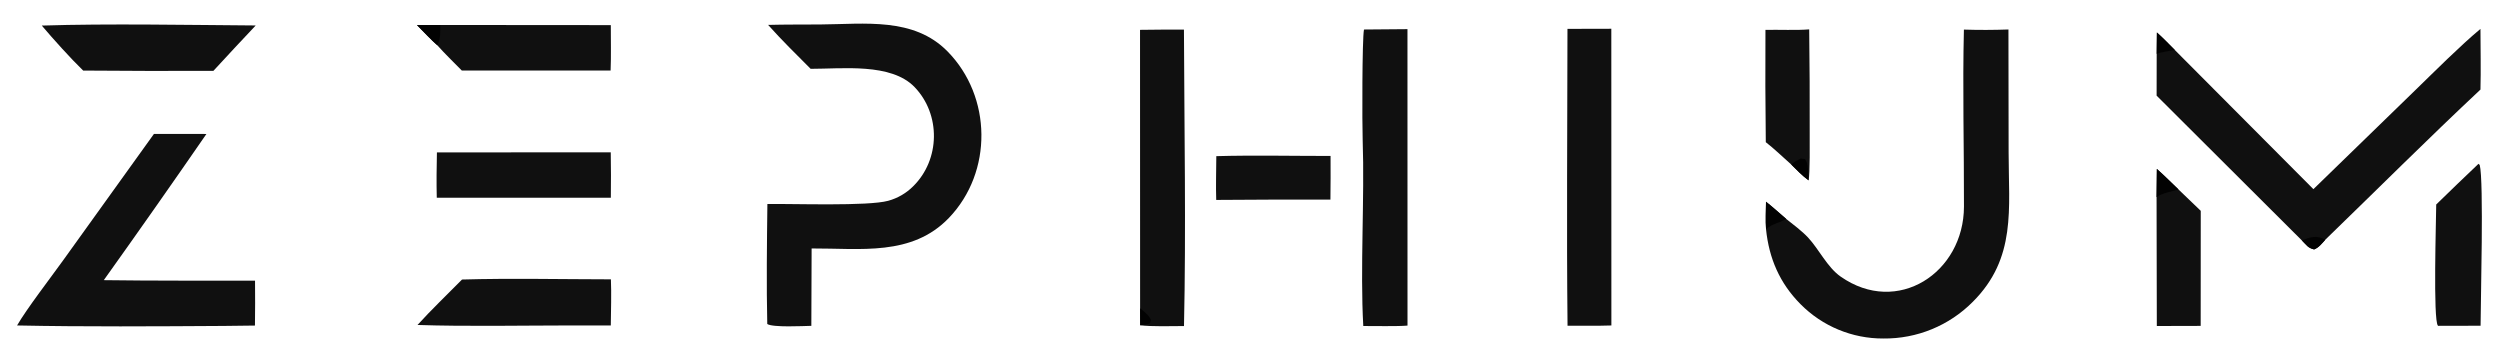
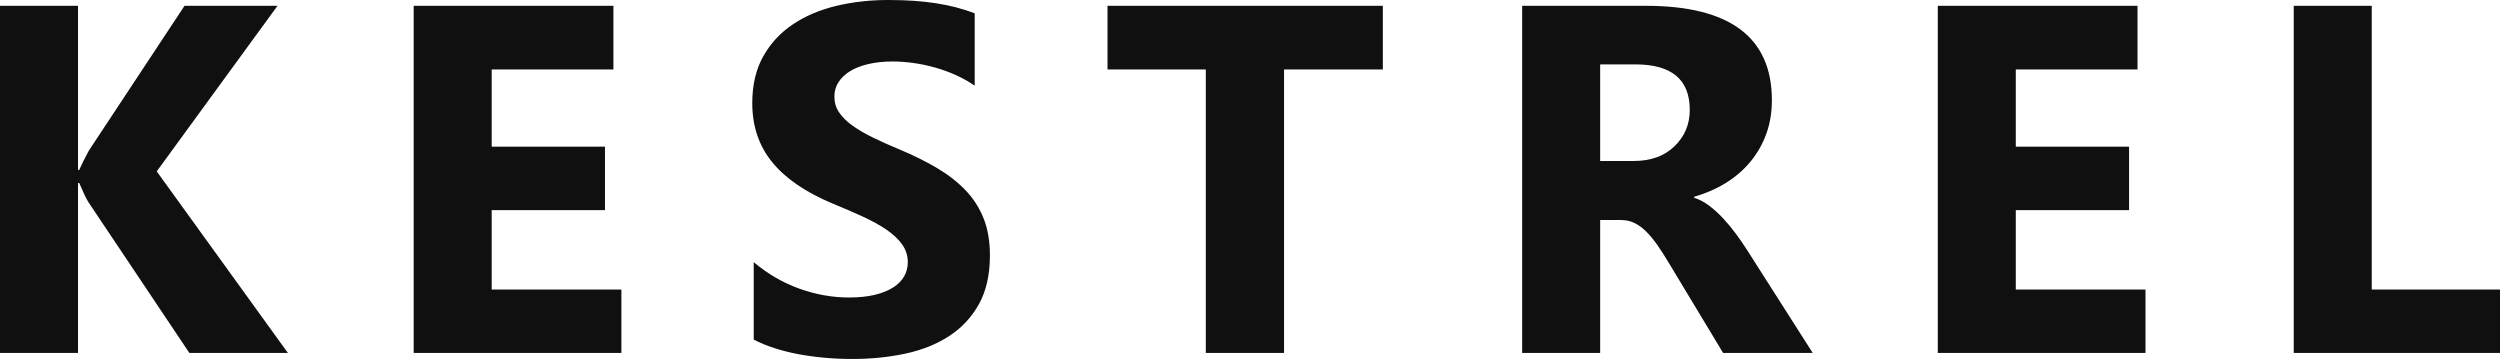
<svg xmlns="http://www.w3.org/2000/svg" width="585" height="84" viewBox="105 90 585 84">
-   <path fill="#101010" transform="scale(0.4 0.400901)" d="M742.343 238.777C768.293 238.605 796.909 234.374 816.752 254.452C842.823 280.83 843.388 324.87 817.615 351.682C795.954 374.217 765.788 369.372 737.295 369.515L737.135 414.677C732.411 414.799 714.467 415.72 711.35 413.609C710.836 391.237 711.152 365.956 711.424 343.563C726.567 343.352 770.253 344.933 782.082 341.696C787.608 340.194 792.645 337.276 796.698 333.23C812.585 317.619 812.911 291.263 797.528 275.321C783.805 261.101 755.28 264.688 736.728 264.665C728.367 256.293 719.712 247.838 711.842 239.03C721.822 238.761 732.317 238.85 742.343 238.777Z" />
-   <path fill="#101010" transform="scale(0.4 0.400901)" d="M1411.38 241.768C1420.06 242.044 1428.75 242.021 1437.44 241.701L1437.54 313.619C1437.56 346.392 1442.16 375.098 1416.68 400.57C1402.83 414.55 1383.9 422.31 1364.23 422.073C1346.05 422.154 1328.59 414.927 1315.79 402.015C1303.58 389.726 1297.39 375.318 1295.62 358.269C1295.29 353.385 1295.54 347.237 1295.61 342.241C1299.42 345.239 1303.68 349.07 1307.42 352.27C1311.43 355.437 1316.83 359.498 1320.2 363.123C1326.62 370.009 1331.46 380.461 1339.24 385.912C1372.47 409.184 1411.35 383.699 1411.42 345.075C1411.49 310.386 1410.56 275.788 1411.38 241.768Z" />
-   <path fill="#020202" transform="scale(0.4 0.400901)" d="M1295.61 342.241C1299.42 345.239 1303.68 349.07 1307.42 352.27C1302.32 355.245 1300.08 354.58 1295.62 358.269C1295.29 353.385 1295.54 347.237 1295.61 342.241Z" />
-   <path fill="#101010" transform="scale(0.4 0.400901)" d="M1713.57 241.363C1713.6 252.898 1713.88 265.313 1713.57 276.776C1683.08 305.259 1652.84 335.402 1622.77 364.449C1620.78 366.651 1619.01 369.001 1616.26 370.085C1612.58 369.179 1612.05 367.732 1609.07 364.818L1524.12 280.321L1524.16 255.918L1524.28 243.453C1527.68 246.426 1531.48 250.403 1534.74 253.646L1615.84 334.9L1675.45 277.122C1686.83 266.117 1701.56 251.334 1713.57 241.363Z" />
-   <path fill="#020202" transform="scale(0.4 0.400901)" d="M1609.07 364.818C1613.9 362.903 1617.89 361.554 1622.77 364.449C1620.78 366.651 1619.01 369.001 1616.26 370.085C1612.58 369.179 1612.05 367.732 1609.07 364.818Z" />
-   <path fill="#020202" transform="scale(0.4 0.400901)" d="M1524.16 255.918L1524.28 243.453C1527.68 246.426 1531.48 250.403 1534.74 253.646C1532.25 254.098 1526.19 255.018 1524.16 255.918Z" />
-   <path fill="#101010" transform="scale(0.4 0.400901)" d="M352.566 302.655L383.258 302.689C363.473 331.291 343.459 359.734 323.218 388.015C352.513 388.428 382.357 388.255 411.695 388.33C411.783 397.059 411.768 405.79 411.65 414.519L393.311 414.737C353.855 414.978 311.822 415.273 272.485 414.46C277.992 404.926 292.28 386.385 299.38 376.522L352.566 302.655Z" />
-   <path fill="#101010" transform="scale(0.4 0.400901)" d="M1060.43 241.721L1085.87 241.505L1085.89 414.536C1079.61 415.071 1066.79 414.743 1060.02 414.782C1058.13 381.506 1060.86 340.137 1059.66 306.078C1059.35 297.278 1059.31 247.296 1060.43 241.721Z" />
-   <path fill="#101010" transform="scale(0.4 0.400901)" d="M929.419 241.917C937.982 241.795 946.545 241.743 955.109 241.76C955.312 297.966 956.371 358.978 955.136 414.808C948.573 414.84 935.395 415.2 929.511 414.33L929.462 404.39L929.419 241.917Z" />
-   <path fill="#020202" transform="scale(0.4 0.400901)" d="M929.462 404.39C931.812 406.396 934.469 408.305 935.769 411.067L935.289 413.176C933.219 414.142 931.772 414.133 929.511 414.33L929.462 404.39Z" />
-   <path fill="#101010" transform="scale(0.4 0.400901)" d="M1179.47 241.343L1205.12 241.283L1205.16 414.464C1196.94 414.748 1187.8 414.595 1179.51 414.629C1178.91 357.245 1179.44 298.8 1179.47 241.343Z" />
-   <path fill="#101010" transform="scale(0.4 0.400901)" d="M532.788 387.647C560.413 386.84 591.964 387.507 619.877 387.538C620.247 395.794 619.897 406.076 619.819 414.484L596.382 414.452C567.393 414.482 535.466 415.115 506.748 414.171C514.274 405.826 524.731 395.822 532.788 387.647Z" />
-   <path fill="#101010" transform="scale(0.4 0.400901)" d="M286.945 239.422C325.787 238.183 373.013 239.095 412.079 239.357L399.642 252.593L387.336 265.854C361.944 265.956 336.552 265.901 311.161 265.687C303.719 258.502 293.501 247.143 286.945 239.422Z" />
-   <path fill="#101010" transform="scale(0.4 0.400901)" d="M518.096 313.434L619.792 313.421C619.94 322.246 619.957 331.071 619.843 339.896L518.01 339.894C517.793 330.882 517.906 322.449 518.096 313.434Z" />
-   <path fill="#101010" transform="scale(0.4 0.400901)" d="M520.035 239.075L619.823 239.155C619.805 247.465 620.051 257.476 619.704 265.645L532.65 265.661C528.047 260.985 522.633 255.748 518.313 250.908C514.886 247.944 509.779 242.5 506.431 239.145L520.035 239.075Z" />
-   <path fill="#020202" transform="scale(0.4 0.400901)" d="M506.431 239.145L520.035 239.075C520 243.193 520.36 246.956 518.485 250.569L518.313 250.908C514.886 247.944 509.779 242.5 506.431 239.145Z" />
-   <path fill="#101010" transform="scale(0.4 0.400901)" d="M1712.43 320.099L1713.13 320.772C1715.6 329.769 1713.66 401.142 1713.64 414.624L1688.81 414.68C1688.76 414.639 1688.71 414.603 1688.67 414.557C1685.8 411.426 1687.65 352.444 1687.69 343.853C1695.88 335.879 1704.13 327.961 1712.43 320.099Z" />
-   <path fill="#101010" transform="scale(0.4 0.400901)" d="M1524.26 323.104C1528.31 326.65 1532.98 331.336 1536.95 335.11L1549.94 347.553L1549.9 414.712L1524.24 414.779L1524.09 339.576L1524.26 323.104Z" />
-   <path fill="#020202" transform="scale(0.4 0.400901)" d="M1524.26 323.104C1528.31 326.65 1532.98 331.336 1536.95 335.11C1532.81 336.272 1527.23 337.233 1524.09 339.576L1524.26 323.104Z" />
-   <path fill="#101010" transform="scale(0.4 0.400901)" d="M1295.29 241.93C1302.74 241.771 1314 242.245 1320.88 241.639C1321.13 261.763 1321.23 281.889 1321.17 302.015C1321.17 306.931 1321.4 326.1 1320.51 329.769C1316.71 326.946 1313.76 323.865 1310.4 320.54C1306.1 316.725 1299.89 310.866 1295.49 307.485C1295.22 285.634 1295.15 263.782 1295.29 241.93Z" />
-   <path fill="#020202" transform="scale(0.4 0.400901)" d="M1310.4 320.54C1312.51 318.681 1313.42 318.276 1315.94 317.001L1318.42 317.348C1320.86 320.591 1319.96 325.532 1320.51 329.769C1316.71 326.946 1313.76 323.865 1310.4 320.54Z" />
-   <path fill="#101010" transform="scale(0.4 0.400901)" d="M974.046 315.641C995.39 315.023 1019.33 315.543 1040.88 315.524C1041 323.912 1040.84 332.6 1040.8 341.014C1018.53 340.94 996.258 340.998 973.988 341.189C973.721 333.141 973.994 323.79 974.046 315.641Z" />
+   <path fill="#101010" transform="scale(0.4 0.400901)" d="M430.914 430.49H373.269L314.211 342.469Q312.515 339.925 308.842 331.307H308.136V430.49H262.5V227.885H308.136V323.678H308.842Q310.537 319.721 314.493 312.375L370.443 227.885H424.838L354.195 324.525ZM626.014 430.49H504.507V227.885H621.351V265.044H550.143V310.114H616.406V347.131H550.143V393.473H626.014ZM703.423 422.719V377.508Q715.714 387.822 730.126 392.979Q744.537 398.136 759.231 398.136Q767.849 398.136 774.278 396.581Q780.706 395.027 785.016 392.272Q789.325 389.517 791.444 385.773Q793.563 382.029 793.563 377.649Q793.563 371.715 790.172 367.053Q786.782 362.39 780.918 358.434Q775.055 354.478 767.001 350.805Q758.948 347.131 749.623 343.316Q725.887 333.426 714.231 319.156Q702.575 304.886 702.575 284.682Q702.575 268.858 708.933 257.485Q715.291 246.111 726.24 238.764Q737.19 231.417 751.601 227.956Q766.012 224.494 782.119 224.494Q797.943 224.494 810.165 226.402Q822.386 228.309 832.7 232.265V274.51Q827.613 270.978 821.609 268.293Q815.604 265.609 809.246 263.843Q802.888 262.077 796.601 261.229Q790.314 260.381 784.662 260.381Q776.892 260.381 770.534 261.865Q764.176 263.348 759.796 266.033Q755.416 268.717 753.014 272.461Q750.612 276.205 750.612 280.868Q750.612 285.954 753.297 289.981Q755.981 294.007 760.926 297.61Q765.871 301.213 772.936 304.674Q780 308.136 788.901 311.809Q801.052 316.896 810.73 322.618Q820.408 328.34 827.331 335.546Q834.254 342.751 837.927 352.005Q841.601 361.26 841.601 373.552Q841.601 390.506 835.172 402.021Q828.744 413.536 817.723 420.671Q806.703 427.806 792.08 430.914Q777.457 434.022 761.209 434.022Q744.537 434.022 729.49 431.197Q714.443 428.371 703.423 422.719ZM1071.458 265.044H1013.671V430.49H967.895V265.044H910.391V227.885H1071.458ZM1322.931 430.49H1270.514L1239.007 378.355Q1235.475 372.421 1232.225 367.759Q1228.976 363.096 1225.655 359.776Q1222.335 356.456 1218.732 354.69Q1215.13 352.924 1210.891 352.924H1198.599V430.49H1152.964V227.885H1225.302Q1299.054 227.885 1299.054 282.987Q1299.054 293.583 1295.804 302.555Q1292.555 311.527 1286.621 318.732Q1280.687 325.938 1272.28 331.166Q1263.873 336.393 1253.56 339.36V339.925Q1258.081 341.338 1262.319 344.517Q1266.558 347.696 1270.514 351.935Q1274.47 356.173 1278.073 361.048Q1281.676 365.922 1284.643 370.585ZM1198.599 262.077V318.45H1218.379Q1233.073 318.45 1241.974 309.973Q1251.016 301.354 1251.016 288.638Q1251.016 262.077 1219.227 262.077ZM1517.608 430.49H1396.101V227.885H1512.945V265.044H1441.737V310.114H1508V347.131H1441.737V393.473H1517.608ZM1725 430.49H1604.341V227.885H1649.977V393.473H1725Z" />
</svg>
